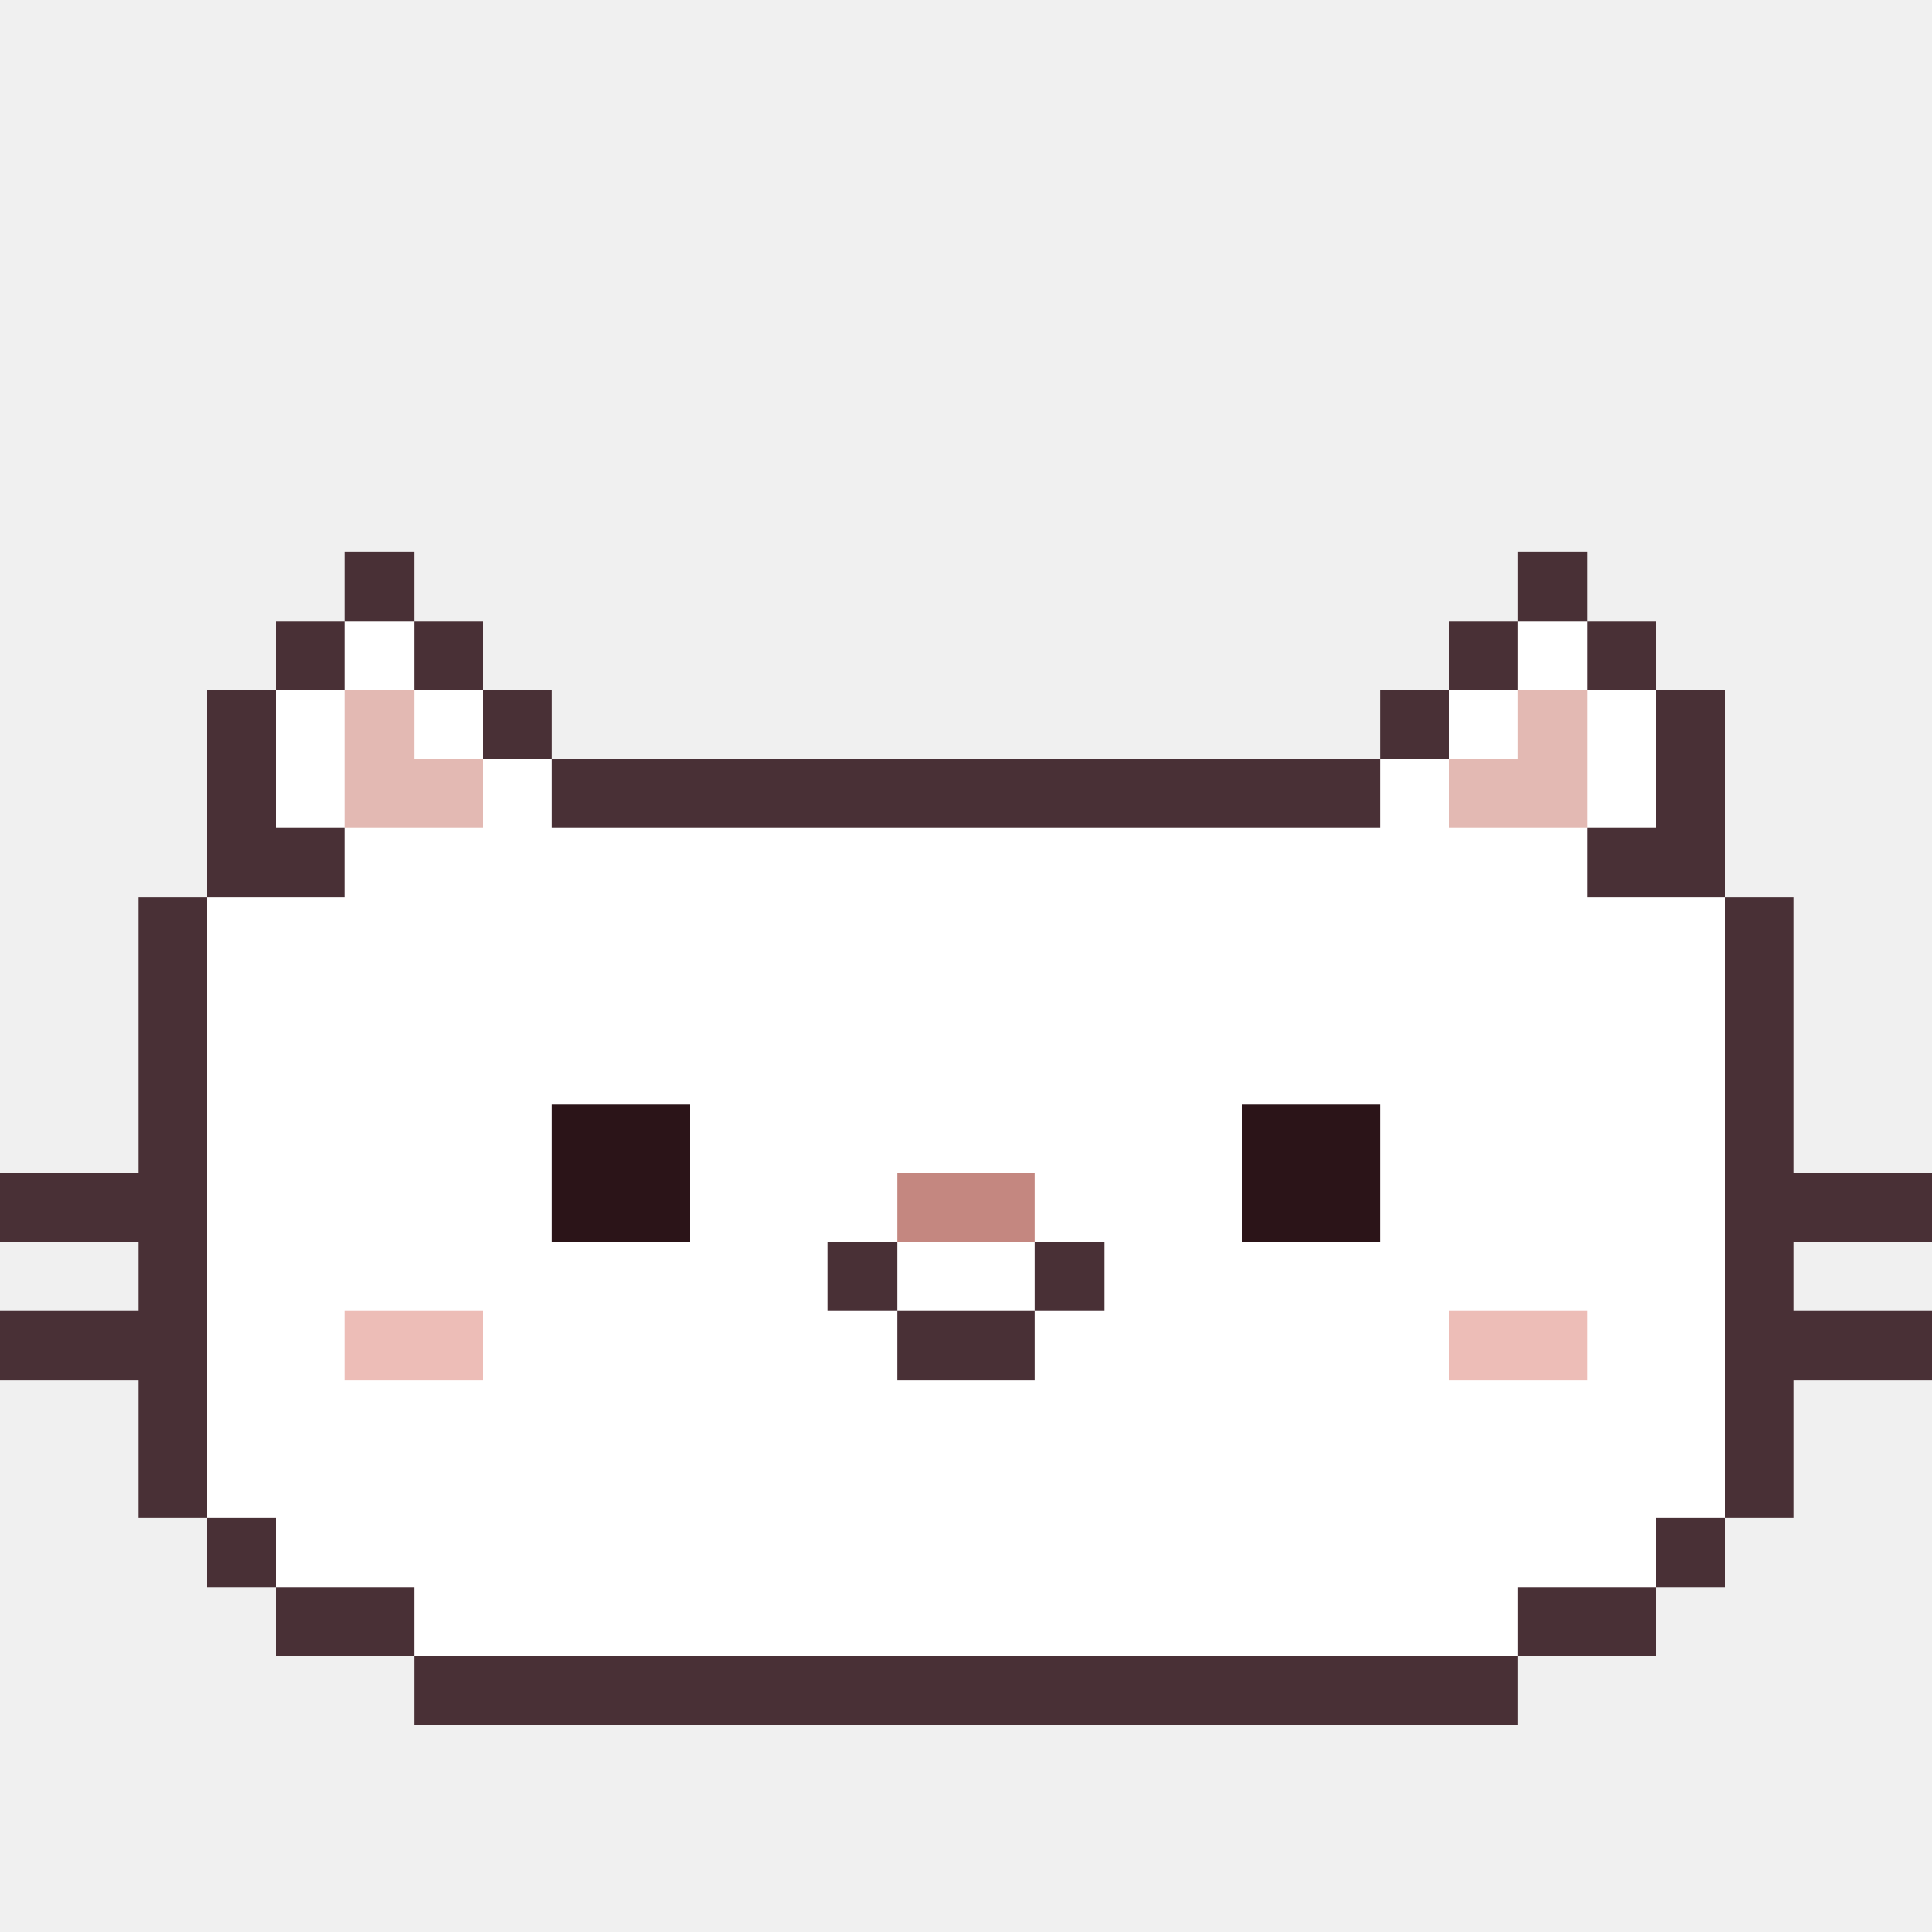
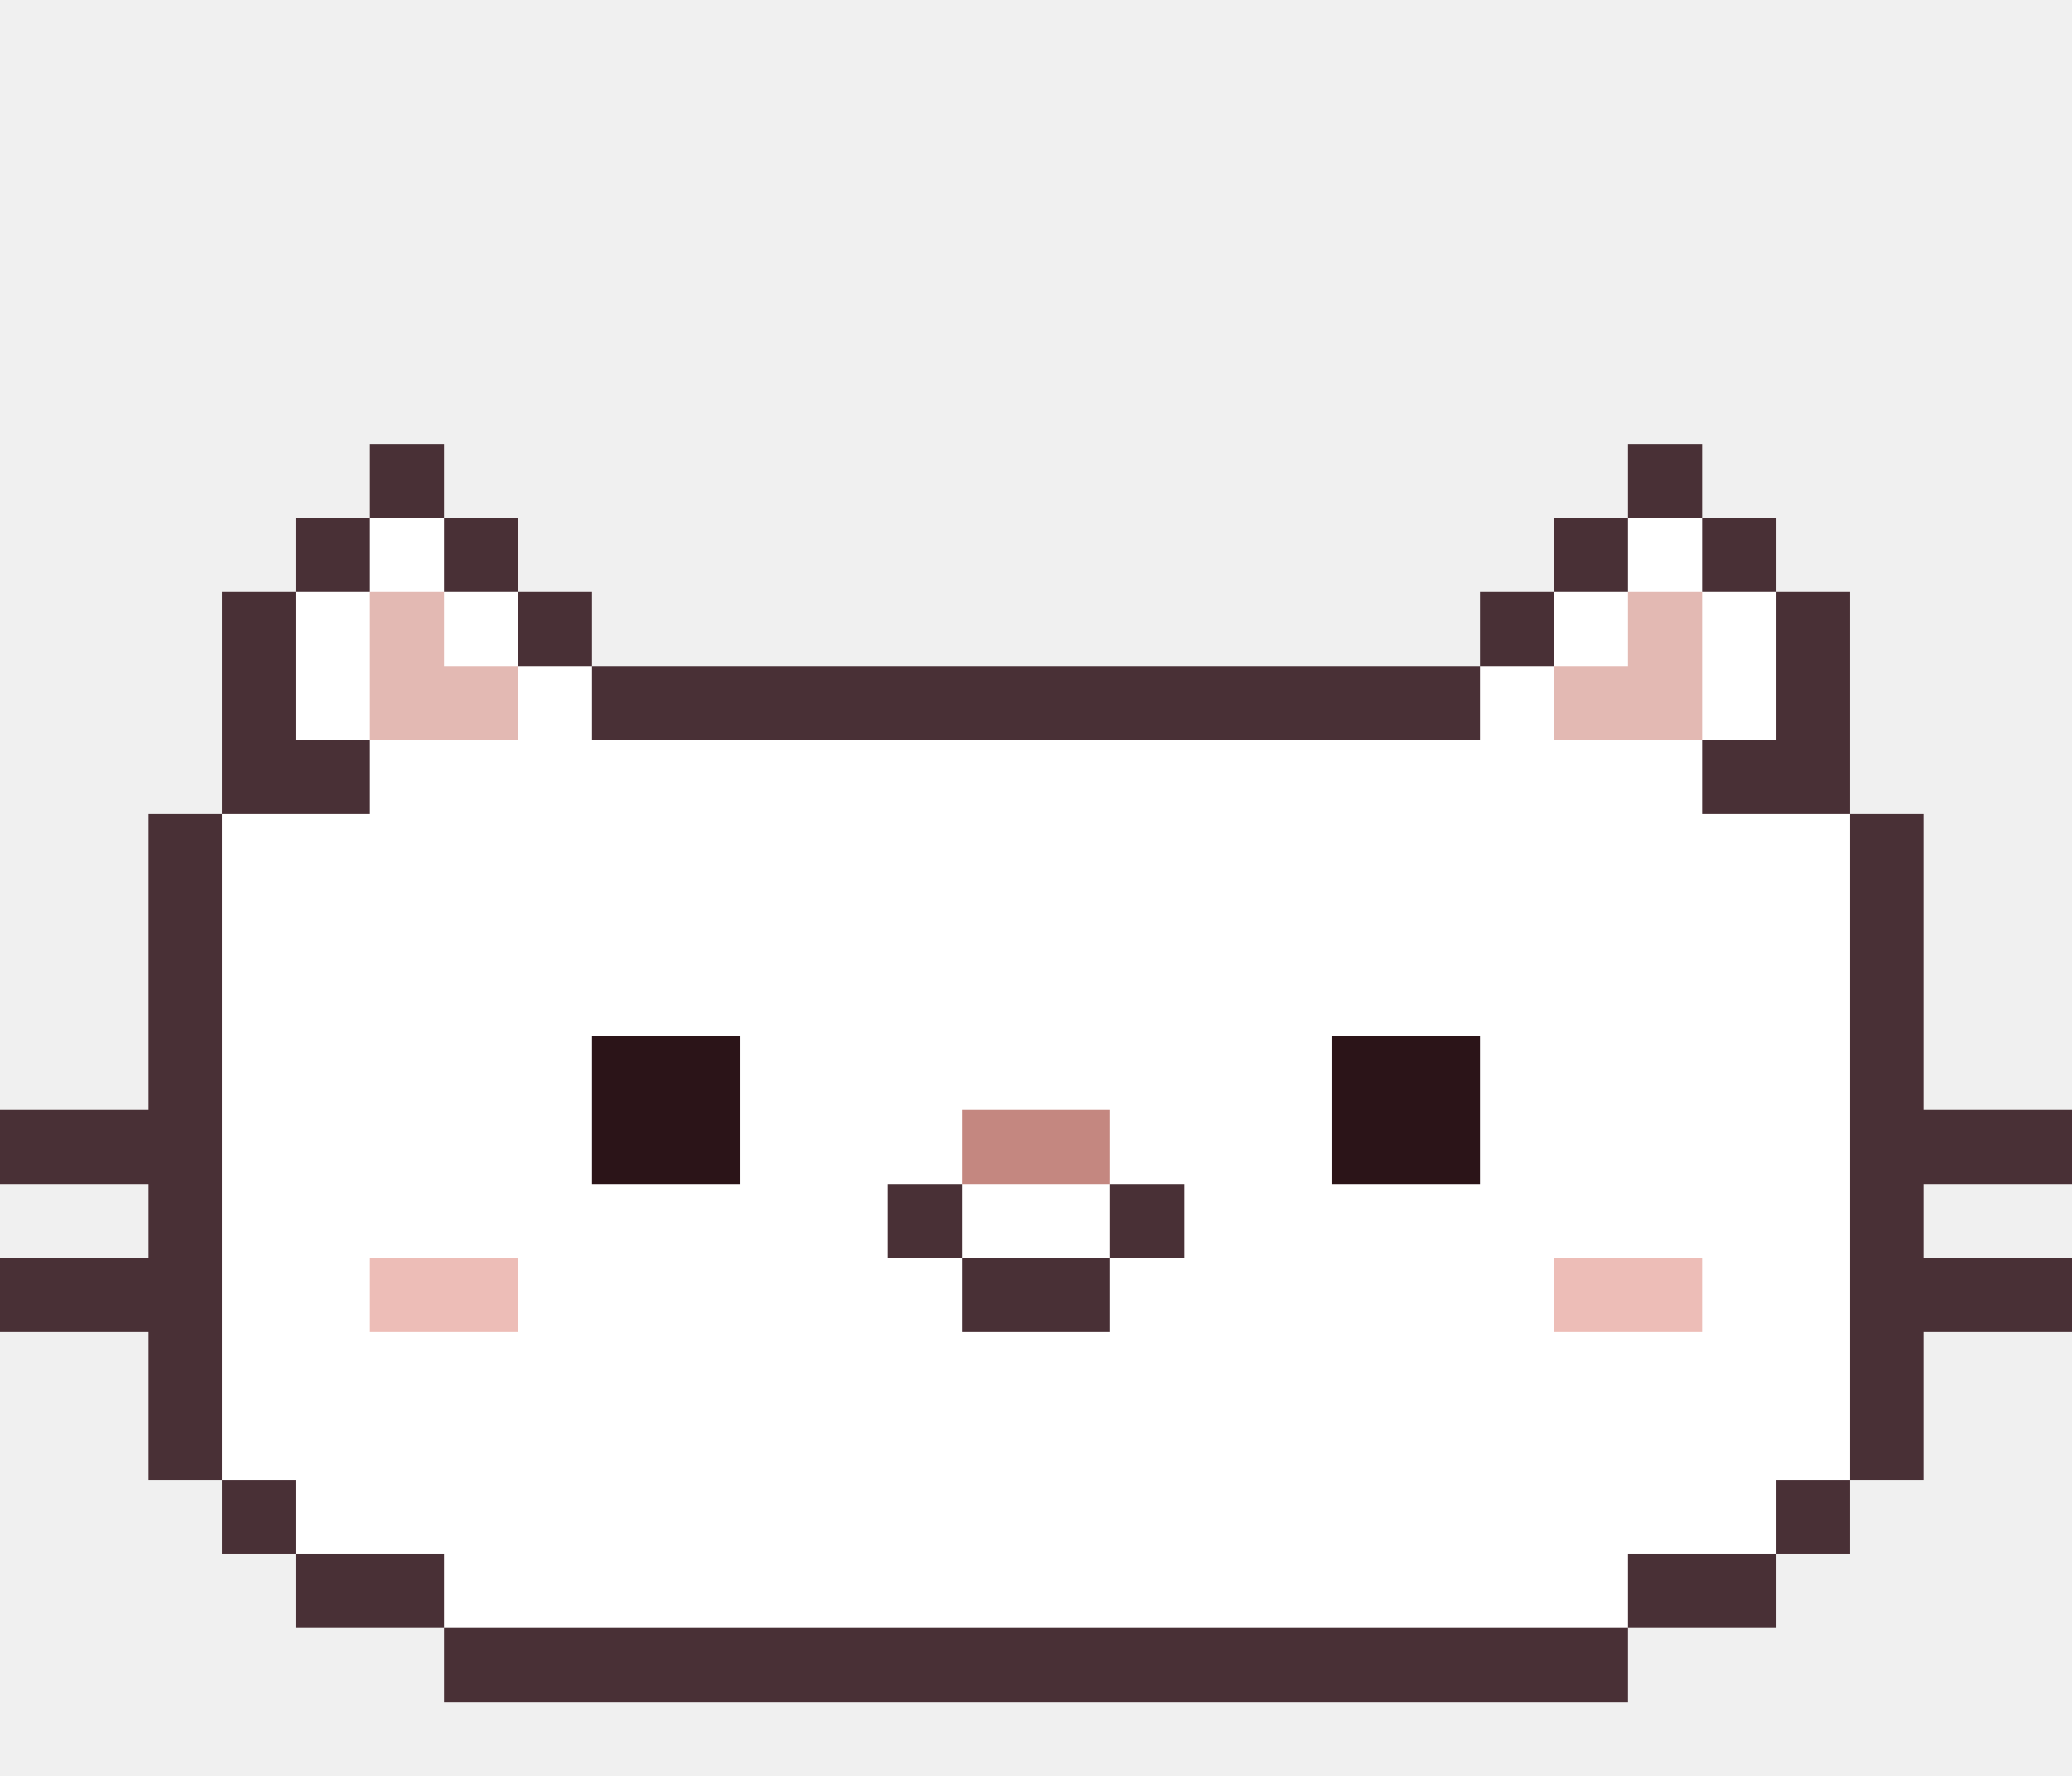
- <svg xmlns="http://www.w3.org/2000/svg" viewBox="0 0 28 28" shape-rendering="crispEdges" role="img" aria-label="Kitty: Feliz">
-   <g transform="translate(0 2)">
-     <rect x="5" y="6" width="1" height="1" fill="#493036" />
-     <rect x="22" y="6" width="1" height="1" fill="#493036" />
-     <rect x="4" y="7" width="1" height="1" fill="#493036" />
-     <rect x="5" y="7" width="1" height="1" fill="#FFFFFF" />
-     <rect x="6" y="7" width="1" height="1" fill="#493036" />
-     <rect x="21" y="7" width="1" height="1" fill="#493036" />
-     <rect x="22" y="7" width="1" height="1" fill="#FFFFFF" />
-     <rect x="23" y="7" width="1" height="1" fill="#493036" />
-     <rect x="3" y="8" width="1" height="1" fill="#493036" />
-     <rect x="4" y="8" width="1" height="1" fill="#FFFFFF" />
-     <rect x="5" y="8" width="1" height="1" fill="#E3B9B3" />
-     <rect x="6" y="8" width="1" height="1" fill="#FFFFFF" />
-     <rect x="7" y="8" width="1" height="1" fill="#493036" />
-     <rect x="20" y="8" width="1" height="1" fill="#493036" />
-     <rect x="21" y="8" width="1" height="1" fill="#FFFFFF" />
-     <rect x="22" y="8" width="1" height="1" fill="#E3B9B3" />
-     <rect x="23" y="8" width="1" height="1" fill="#FFFFFF" />
-     <rect x="24" y="8" width="1" height="1" fill="#493036" />
-     <rect x="3" y="9" width="1" height="1" fill="#493036" />
-     <rect x="4" y="9" width="1" height="1" fill="#FFFFFF" />
-     <rect x="5" y="9" width="2" height="1" fill="#E3B9B3" />
-     <rect x="7" y="9" width="1" height="1" fill="#FFFFFF" />
-     <rect x="8" y="9" width="12" height="1" fill="#493036" />
-     <rect x="20" y="9" width="1" height="1" fill="#FFFFFF" />
-     <rect x="21" y="9" width="2" height="1" fill="#E3B9B3" />
-     <rect x="23" y="9" width="1" height="1" fill="#FFFFFF" />
-     <rect x="24" y="9" width="1" height="1" fill="#493036" />
-     <rect x="3" y="10" width="2" height="1" fill="#493036" />
-     <rect x="5" y="10" width="18" height="1" fill="#FFFFFF" />
-     <rect x="23" y="10" width="2" height="1" fill="#493036" />
-     <rect x="2" y="11" width="1" height="1" fill="#493036" />
-     <rect x="3" y="11" width="22" height="1" fill="#FFFFFF" />
-     <rect x="25" y="11" width="1" height="1" fill="#493036" />
-     <rect x="2" y="12" width="1" height="1" fill="#493036" />
-     <rect x="3" y="12" width="22" height="1" fill="#FFFFFF" />
-     <rect x="25" y="12" width="1" height="1" fill="#493036" />
-     <rect x="2" y="13" width="1" height="1" fill="#493036" />
-     <rect x="3" y="13" width="22" height="1" fill="#FFFFFF" />
-     <rect x="25" y="13" width="1" height="1" fill="#493036" />
-     <rect x="2" y="14" width="1" height="1" fill="#493036" />
-     <rect x="3" y="14" width="5" height="1" fill="#FFFFFF" />
-     <rect x="8" y="14" width="2" height="1" fill="#2B1418" />
-     <rect x="10" y="14" width="8" height="1" fill="#FFFFFF" />
-     <rect x="18" y="14" width="2" height="1" fill="#2B1418" />
-     <rect x="20" y="14" width="5" height="1" fill="#FFFFFF" />
-     <rect x="25" y="14" width="1" height="1" fill="#493036" />
-     <rect x="0" y="15" width="3" height="1" fill="#493036" />
-     <rect x="3" y="15" width="5" height="1" fill="#FFFFFF" />
-     <rect x="8" y="15" width="2" height="1" fill="#2B1418" />
-     <rect x="10" y="15" width="3" height="1" fill="#FFFFFF" />
-     <rect x="13" y="15" width="2" height="1" fill="#C48780" />
-     <rect x="15" y="15" width="3" height="1" fill="#FFFFFF" />
-     <rect x="18" y="15" width="2" height="1" fill="#2B1418" />
-     <rect x="20" y="15" width="5" height="1" fill="#FFFFFF" />
-     <rect x="25" y="15" width="3" height="1" fill="#493036" />
-     <rect x="2" y="16" width="1" height="1" fill="#493036" />
-     <rect x="3" y="16" width="9" height="1" fill="#FFFFFF" />
-     <rect x="12" y="16" width="1" height="1" fill="#493036" />
-     <rect x="13" y="16" width="2" height="1" fill="#FFFFFF" />
-     <rect x="15" y="16" width="1" height="1" fill="#493036" />
-     <rect x="16" y="16" width="9" height="1" fill="#FFFFFF" />
-     <rect x="25" y="16" width="1" height="1" fill="#493036" />
-     <rect x="0" y="17" width="3" height="1" fill="#493036" />
-     <rect x="3" y="17" width="2" height="1" fill="#FFFFFF" />
-     <rect x="5" y="17" width="2" height="1" fill="#EDBDB7" />
-     <rect x="7" y="17" width="6" height="1" fill="#FFFFFF" />
-     <rect x="13" y="17" width="2" height="1" fill="#493036" />
-     <rect x="15" y="17" width="6" height="1" fill="#FFFFFF" />
-     <rect x="21" y="17" width="2" height="1" fill="#EDBDB7" />
-     <rect x="23" y="17" width="2" height="1" fill="#FFFFFF" />
-     <rect x="25" y="17" width="3" height="1" fill="#493036" />
-     <rect x="2" y="18" width="1" height="1" fill="#493036" />
-     <rect x="3" y="18" width="22" height="1" fill="#FFFFFF" />
-     <rect x="25" y="18" width="1" height="1" fill="#493036" />
-     <rect x="2" y="19" width="1" height="1" fill="#493036" />
-     <rect x="3" y="19" width="22" height="1" fill="#FFFFFF" />
-     <rect x="25" y="19" width="1" height="1" fill="#493036" />
-     <rect x="3" y="20" width="1" height="1" fill="#493036" />
-     <rect x="4" y="20" width="20" height="1" fill="#FFFFFF" />
-     <rect x="24" y="20" width="1" height="1" fill="#493036" />
-     <rect x="4" y="21" width="2" height="1" fill="#493036" />
-     <rect x="6" y="21" width="16" height="1" fill="#FFFFFF" />
-     <rect x="22" y="21" width="2" height="1" fill="#493036" />
-     <rect x="6" y="22" width="16" height="1" fill="#493036" />
-   </g>
+ <svg xmlns="http://www.w3.org/2000/svg" viewBox="0 0 28 24" width="28" height="24" shape-rendering="crispEdges" role="img" aria-label="Kitty: Feliz">
+   <rect x="5" y="6" width="1" height="1" fill="#493036" />
+   <rect x="22" y="6" width="1" height="1" fill="#493036" />
+   <rect x="4" y="7" width="1" height="1" fill="#493036" />
+   <rect x="5" y="7" width="1" height="1" fill="#FFFFFF" />
+   <rect x="6" y="7" width="1" height="1" fill="#493036" />
+   <rect x="21" y="7" width="1" height="1" fill="#493036" />
+   <rect x="22" y="7" width="1" height="1" fill="#FFFFFF" />
+   <rect x="23" y="7" width="1" height="1" fill="#493036" />
+   <rect x="3" y="8" width="1" height="1" fill="#493036" />
+   <rect x="4" y="8" width="1" height="1" fill="#FFFFFF" />
+   <rect x="5" y="8" width="1" height="1" fill="#E3B9B3" />
+   <rect x="6" y="8" width="1" height="1" fill="#FFFFFF" />
+   <rect x="7" y="8" width="1" height="1" fill="#493036" />
+   <rect x="20" y="8" width="1" height="1" fill="#493036" />
+   <rect x="21" y="8" width="1" height="1" fill="#FFFFFF" />
+   <rect x="22" y="8" width="1" height="1" fill="#E3B9B3" />
+   <rect x="23" y="8" width="1" height="1" fill="#FFFFFF" />
+   <rect x="24" y="8" width="1" height="1" fill="#493036" />
+   <rect x="3" y="9" width="1" height="1" fill="#493036" />
+   <rect x="4" y="9" width="1" height="1" fill="#FFFFFF" />
+   <rect x="5" y="9" width="2" height="1" fill="#E3B9B3" />
+   <rect x="7" y="9" width="1" height="1" fill="#FFFFFF" />
+   <rect x="8" y="9" width="12" height="1" fill="#493036" />
+   <rect x="20" y="9" width="1" height="1" fill="#FFFFFF" />
+   <rect x="21" y="9" width="2" height="1" fill="#E3B9B3" />
+   <rect x="23" y="9" width="1" height="1" fill="#FFFFFF" />
+   <rect x="24" y="9" width="1" height="1" fill="#493036" />
+   <rect x="3" y="10" width="2" height="1" fill="#493036" />
+   <rect x="5" y="10" width="18" height="1" fill="#FFFFFF" />
+   <rect x="23" y="10" width="2" height="1" fill="#493036" />
+   <rect x="2" y="11" width="1" height="1" fill="#493036" />
+   <rect x="3" y="11" width="22" height="1" fill="#FFFFFF" />
+   <rect x="25" y="11" width="1" height="1" fill="#493036" />
+   <rect x="2" y="12" width="1" height="1" fill="#493036" />
+   <rect x="3" y="12" width="22" height="1" fill="#FFFFFF" />
+   <rect x="25" y="12" width="1" height="1" fill="#493036" />
+   <rect x="2" y="13" width="1" height="1" fill="#493036" />
+   <rect x="3" y="13" width="22" height="1" fill="#FFFFFF" />
+   <rect x="25" y="13" width="1" height="1" fill="#493036" />
+   <rect x="2" y="14" width="1" height="1" fill="#493036" />
+   <rect x="3" y="14" width="5" height="1" fill="#FFFFFF" />
+   <rect x="8" y="14" width="2" height="1" fill="#2B1418" />
+   <rect x="10" y="14" width="8" height="1" fill="#FFFFFF" />
+   <rect x="18" y="14" width="2" height="1" fill="#2B1418" />
+   <rect x="20" y="14" width="5" height="1" fill="#FFFFFF" />
+   <rect x="25" y="14" width="1" height="1" fill="#493036" />
+   <rect x="0" y="15" width="3" height="1" fill="#493036" />
+   <rect x="3" y="15" width="5" height="1" fill="#FFFFFF" />
+   <rect x="8" y="15" width="2" height="1" fill="#2B1418" />
+   <rect x="10" y="15" width="3" height="1" fill="#FFFFFF" />
+   <rect x="13" y="15" width="2" height="1" fill="#C48780" />
+   <rect x="15" y="15" width="3" height="1" fill="#FFFFFF" />
+   <rect x="18" y="15" width="2" height="1" fill="#2B1418" />
+   <rect x="20" y="15" width="5" height="1" fill="#FFFFFF" />
+   <rect x="25" y="15" width="3" height="1" fill="#493036" />
+   <rect x="2" y="16" width="1" height="1" fill="#493036" />
+   <rect x="3" y="16" width="9" height="1" fill="#FFFFFF" />
+   <rect x="12" y="16" width="1" height="1" fill="#493036" />
+   <rect x="13" y="16" width="2" height="1" fill="#FFFFFF" />
+   <rect x="15" y="16" width="1" height="1" fill="#493036" />
+   <rect x="16" y="16" width="9" height="1" fill="#FFFFFF" />
+   <rect x="25" y="16" width="1" height="1" fill="#493036" />
+   <rect x="0" y="17" width="3" height="1" fill="#493036" />
+   <rect x="3" y="17" width="2" height="1" fill="#FFFFFF" />
+   <rect x="5" y="17" width="2" height="1" fill="#EDBDB7" />
+   <rect x="7" y="17" width="6" height="1" fill="#FFFFFF" />
+   <rect x="13" y="17" width="2" height="1" fill="#493036" />
+   <rect x="15" y="17" width="6" height="1" fill="#FFFFFF" />
+   <rect x="21" y="17" width="2" height="1" fill="#EDBDB7" />
+   <rect x="23" y="17" width="2" height="1" fill="#FFFFFF" />
+   <rect x="25" y="17" width="3" height="1" fill="#493036" />
+   <rect x="2" y="18" width="1" height="1" fill="#493036" />
+   <rect x="3" y="18" width="22" height="1" fill="#FFFFFF" />
+   <rect x="25" y="18" width="1" height="1" fill="#493036" />
+   <rect x="2" y="19" width="1" height="1" fill="#493036" />
+   <rect x="3" y="19" width="22" height="1" fill="#FFFFFF" />
+   <rect x="25" y="19" width="1" height="1" fill="#493036" />
+   <rect x="3" y="20" width="1" height="1" fill="#493036" />
+   <rect x="4" y="20" width="20" height="1" fill="#FFFFFF" />
+   <rect x="24" y="20" width="1" height="1" fill="#493036" />
+   <rect x="4" y="21" width="2" height="1" fill="#493036" />
+   <rect x="6" y="21" width="16" height="1" fill="#FFFFFF" />
+   <rect x="22" y="21" width="2" height="1" fill="#493036" />
+   <rect x="6" y="22" width="16" height="1" fill="#493036" />
</svg>
